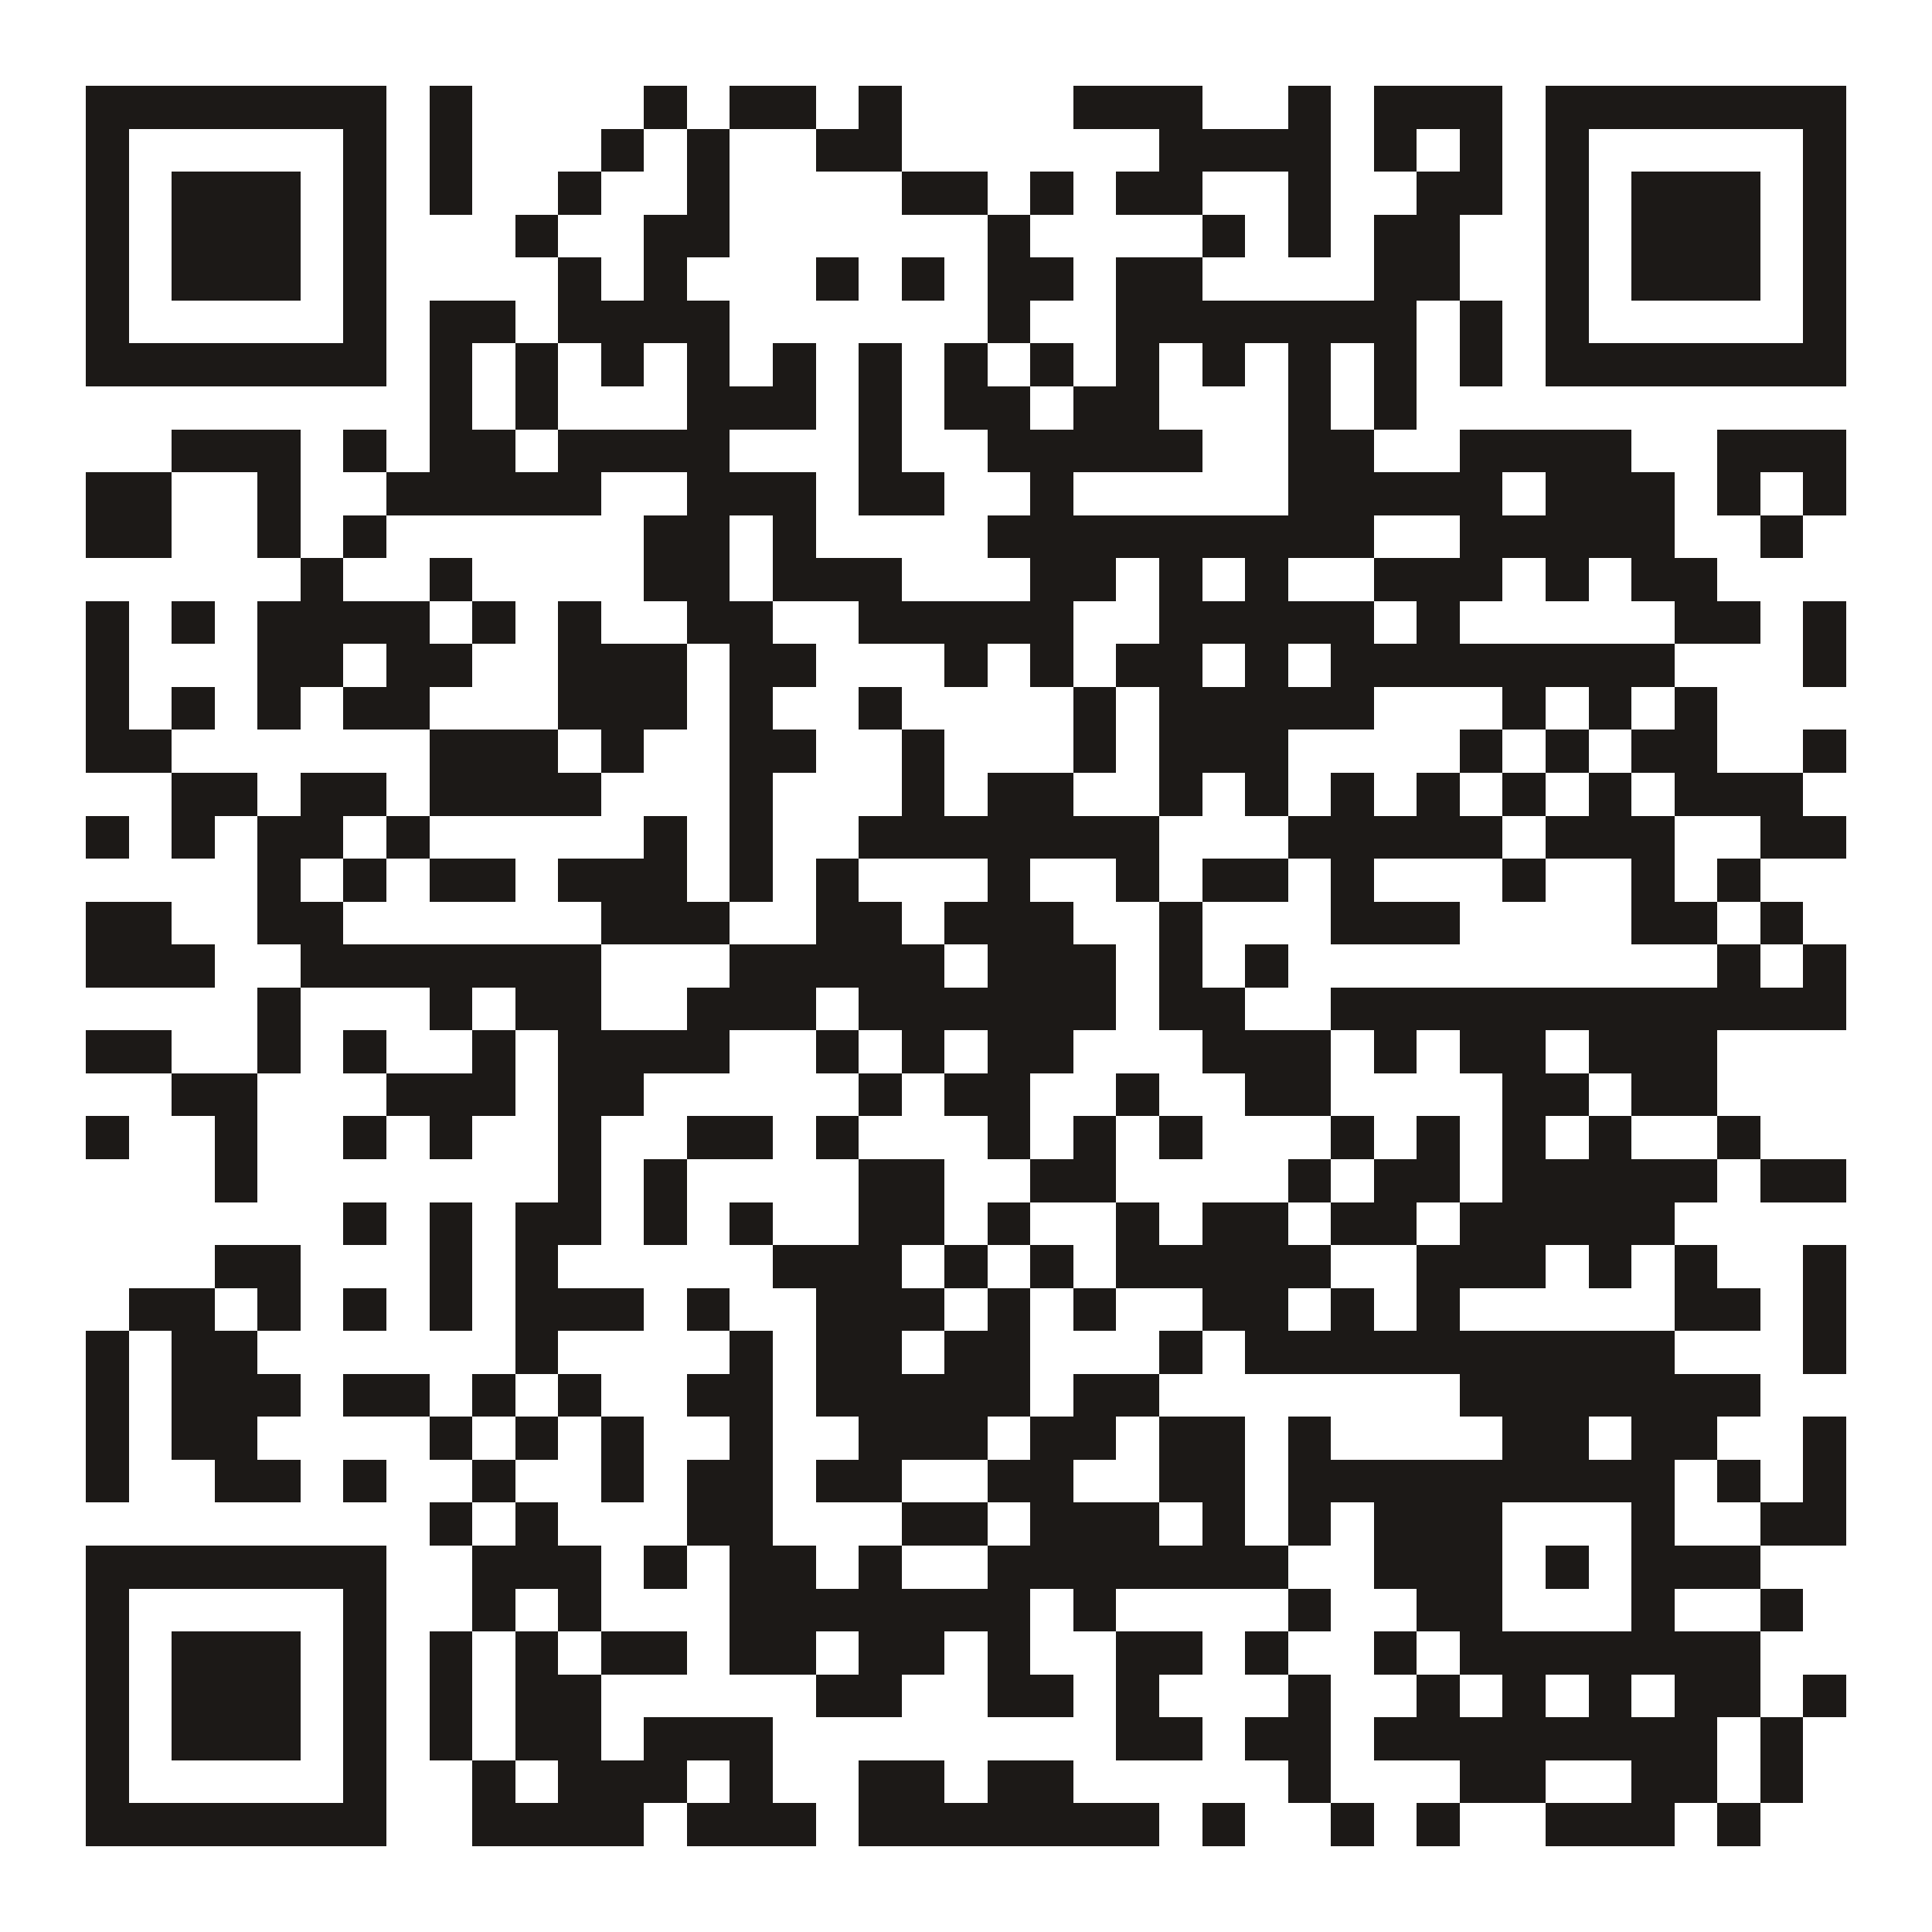
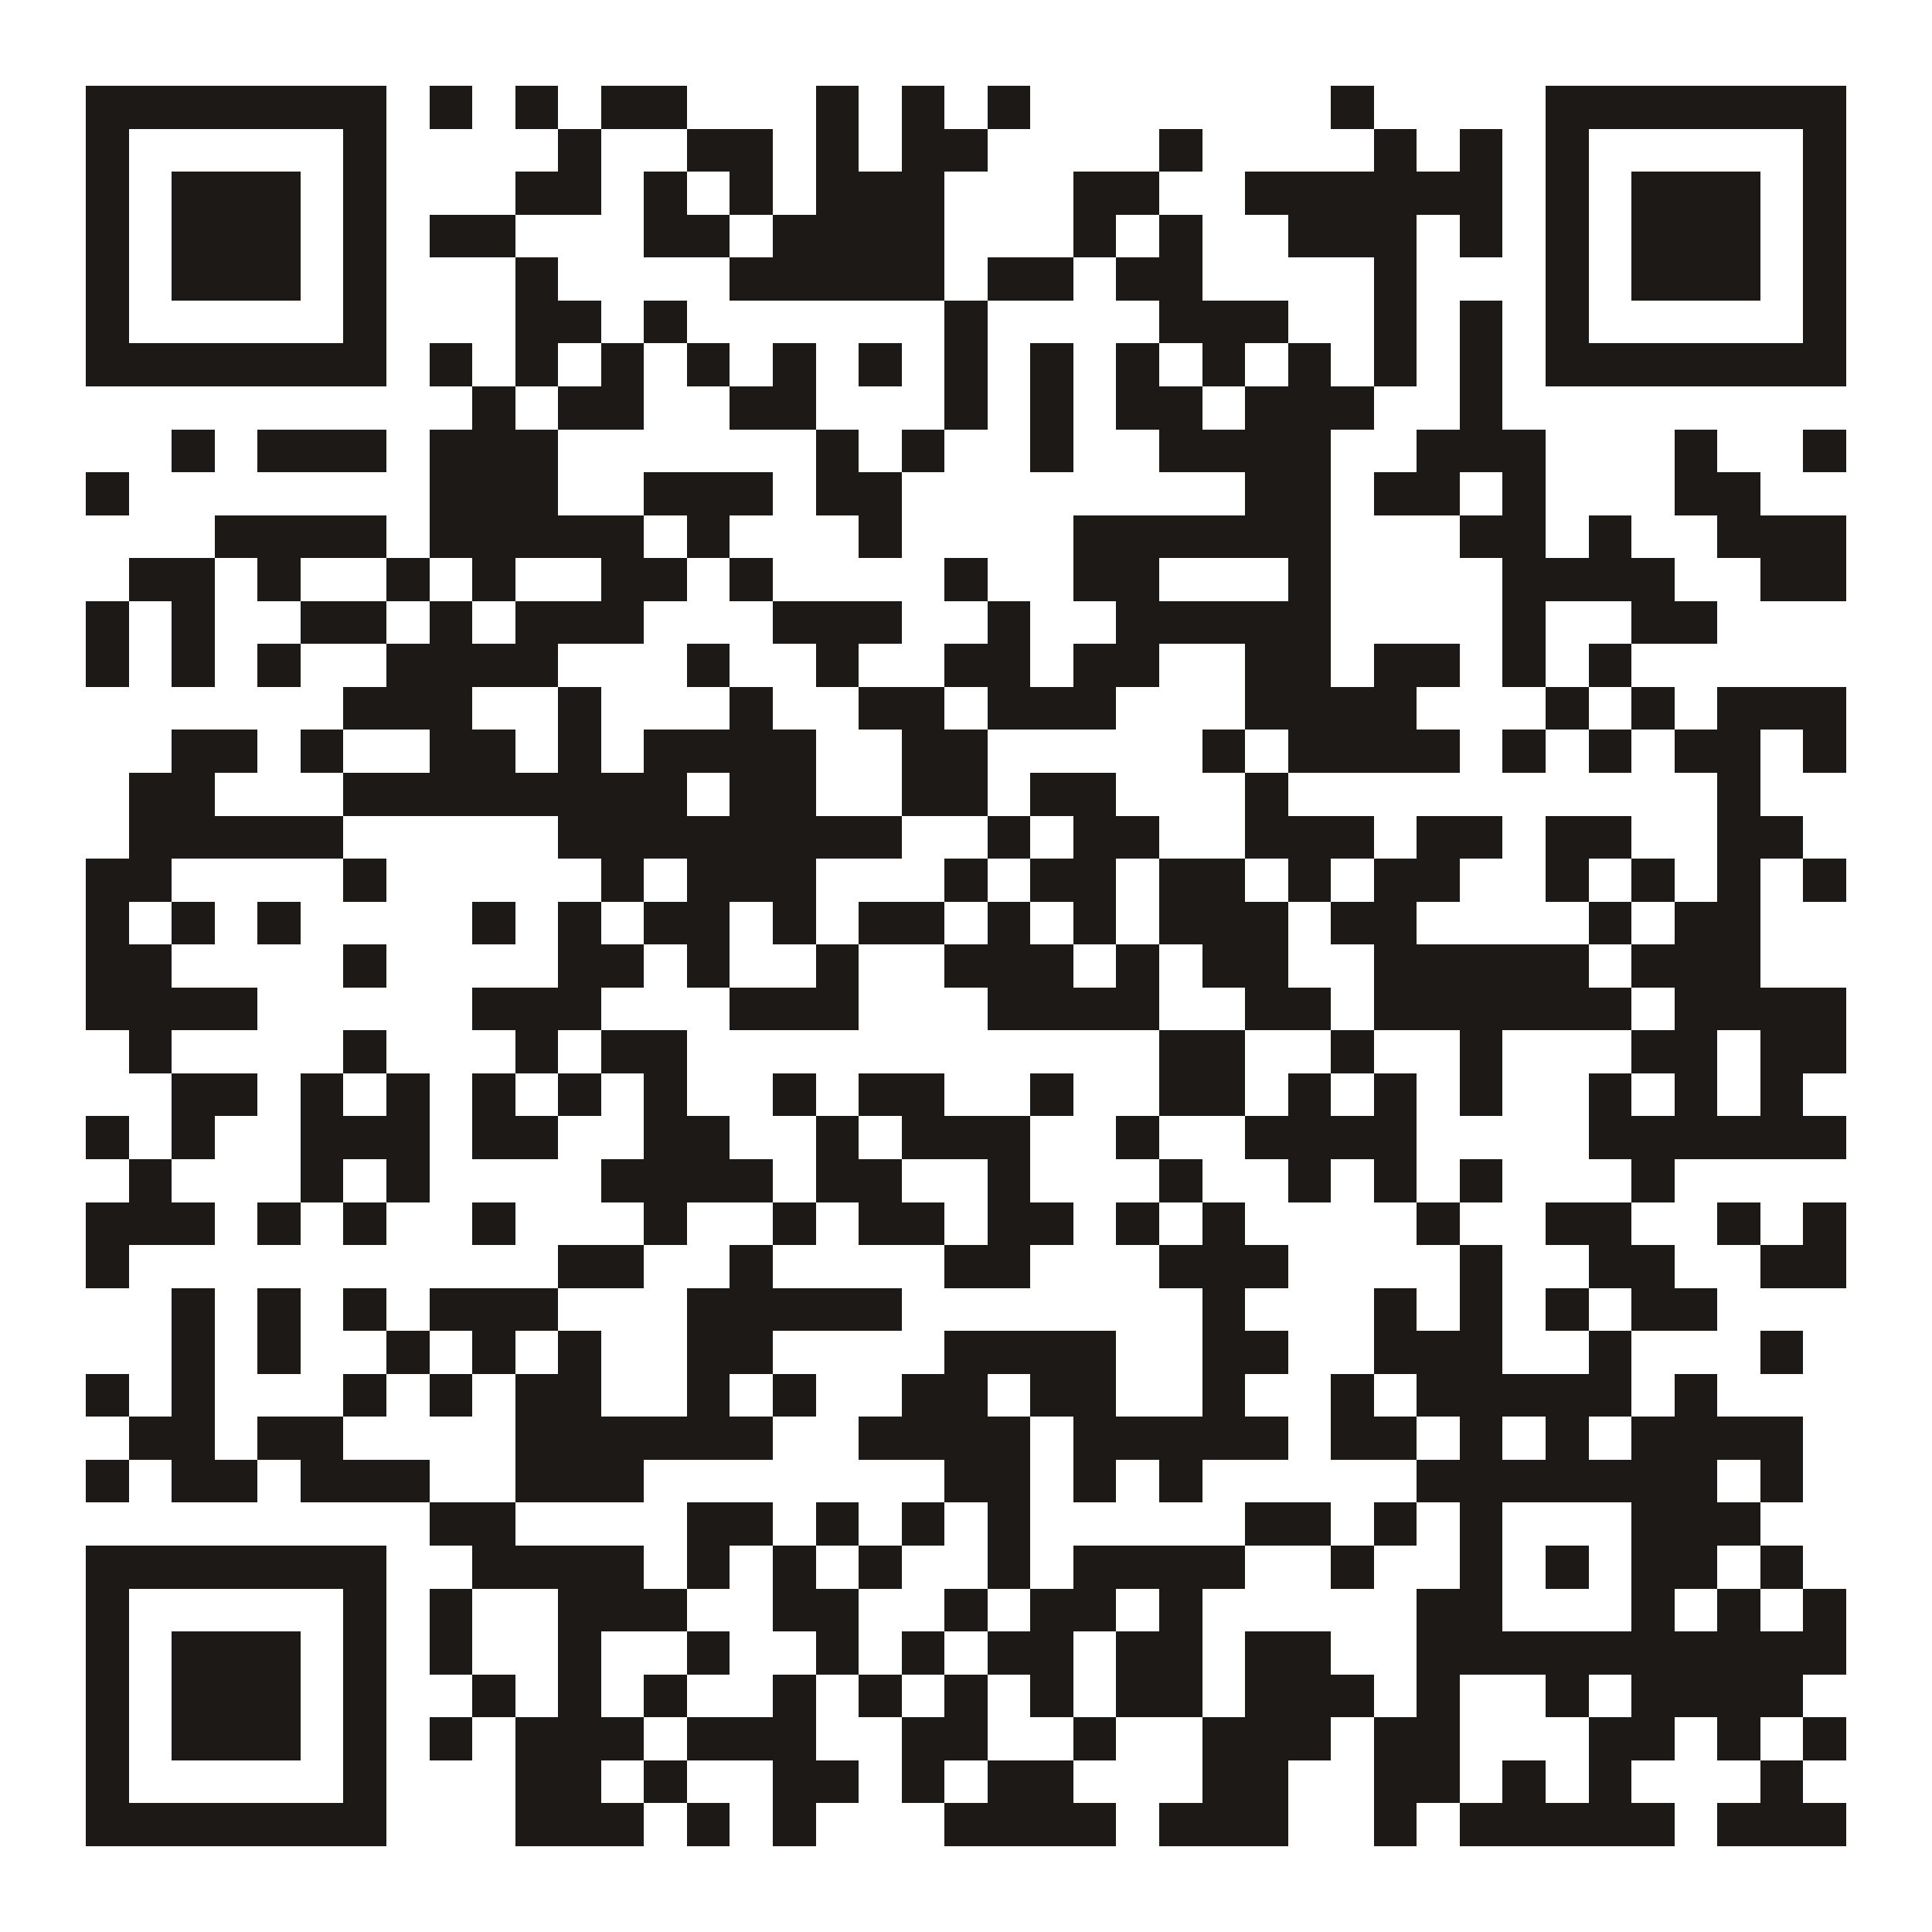
<svg xmlns="http://www.w3.org/2000/svg" viewBox="0 0 45 45" shape-rendering="crispEdges">
  <path fill="#FFFFFF" d="M0 0h45v45H0z" />
-   <path stroke="#1C1917" d="M2 2.5h7m1 0h1m4 0h1m1 0h2m1 0h1m4 0h3m2 0h1m1 0h3m1 0h7M2 3.5h1m5 0h1m1 0h1m3 0h1m1 0h1m2 0h2m6 0h4m1 0h1m1 0h1m1 0h1m5 0h1M2 4.5h1m1 0h3m1 0h1m1 0h1m2 0h1m2 0h1m4 0h2m1 0h1m1 0h2m2 0h1m2 0h2m1 0h1m1 0h3m1 0h1M2 5.5h1m1 0h3m1 0h1m3 0h1m2 0h2m6 0h1m4 0h1m1 0h1m1 0h2m2 0h1m1 0h3m1 0h1M2 6.5h1m1 0h3m1 0h1m4 0h1m1 0h1m3 0h1m1 0h1m1 0h2m1 0h2m4 0h2m2 0h1m1 0h3m1 0h1M2 7.5h1m5 0h1m1 0h2m1 0h4m6 0h1m2 0h7m1 0h1m1 0h1m5 0h1M2 8.5h7m1 0h1m1 0h1m1 0h1m1 0h1m1 0h1m1 0h1m1 0h1m1 0h1m1 0h1m1 0h1m1 0h1m1 0h1m1 0h1m1 0h7M10 9.5h1m1 0h1m3 0h3m1 0h1m1 0h2m1 0h2m3 0h1m1 0h1M4 10.5h3m1 0h1m1 0h2m1 0h4m3 0h1m2 0h5m2 0h2m2 0h4m2 0h3M2 11.5h2m2 0h1m2 0h5m2 0h3m1 0h2m2 0h1m5 0h5m1 0h3m1 0h1m1 0h1M2 12.5h2m2 0h1m1 0h1m6 0h2m1 0h1m4 0h9m2 0h5m2 0h1M7 13.5h1m2 0h1m4 0h2m1 0h3m3 0h2m1 0h1m1 0h1m2 0h3m1 0h1m1 0h2M2 14.5h1m1 0h1m1 0h4m1 0h1m1 0h1m2 0h2m2 0h5m2 0h5m1 0h1m5 0h2m1 0h1M2 15.5h1m3 0h2m1 0h2m2 0h3m1 0h2m3 0h1m1 0h1m1 0h2m1 0h1m1 0h8m3 0h1M2 16.5h1m1 0h1m1 0h1m1 0h2m3 0h3m1 0h1m2 0h1m4 0h1m1 0h5m3 0h1m1 0h1m1 0h1M2 17.5h2m6 0h3m1 0h1m2 0h2m2 0h1m3 0h1m1 0h3m4 0h1m1 0h1m1 0h2m2 0h1M4 18.5h2m1 0h2m1 0h4m3 0h1m3 0h1m1 0h2m2 0h1m1 0h1m1 0h1m1 0h1m1 0h1m1 0h1m1 0h3M2 19.5h1m1 0h1m1 0h2m1 0h1m5 0h1m1 0h1m2 0h7m3 0h5m1 0h3m2 0h2M6 20.5h1m1 0h1m1 0h2m1 0h3m1 0h1m1 0h1m3 0h1m2 0h1m1 0h2m1 0h1m3 0h1m2 0h1m1 0h1M2 21.5h2m2 0h2m6 0h3m2 0h2m1 0h3m2 0h1m3 0h3m4 0h2m1 0h1M2 22.5h3m2 0h7m3 0h5m1 0h3m1 0h1m1 0h1m10 0h1m1 0h1M6 23.5h1m3 0h1m1 0h2m2 0h3m1 0h6m1 0h2m2 0h12M2 24.5h2m2 0h1m1 0h1m2 0h1m1 0h4m2 0h1m1 0h1m1 0h2m3 0h3m1 0h1m1 0h2m1 0h3M4 25.5h2m3 0h3m1 0h2m5 0h1m1 0h2m2 0h1m2 0h2m4 0h2m1 0h2M2 26.5h1m2 0h1m2 0h1m1 0h1m2 0h1m2 0h2m1 0h1m3 0h1m1 0h1m1 0h1m3 0h1m1 0h1m1 0h1m1 0h1m2 0h1M5 27.5h1m7 0h1m1 0h1m4 0h2m2 0h2m4 0h1m1 0h2m1 0h5m1 0h2M8 28.5h1m1 0h1m1 0h2m1 0h1m1 0h1m2 0h2m1 0h1m2 0h1m1 0h2m1 0h2m1 0h5M5 29.5h2m3 0h1m1 0h1m5 0h3m1 0h1m1 0h1m1 0h5m2 0h3m1 0h1m1 0h1m2 0h1M3 30.5h2m1 0h1m1 0h1m1 0h1m1 0h3m1 0h1m2 0h3m1 0h1m1 0h1m2 0h2m1 0h1m1 0h1m5 0h2m1 0h1M2 31.5h1m1 0h2m6 0h1m4 0h1m1 0h2m1 0h2m3 0h1m1 0h10m3 0h1M2 32.5h1m1 0h3m1 0h2m1 0h1m1 0h1m2 0h2m1 0h5m1 0h2m7 0h7M2 33.5h1m1 0h2m4 0h1m1 0h1m1 0h1m2 0h1m2 0h3m1 0h2m1 0h2m1 0h1m4 0h2m1 0h2m2 0h1M2 34.5h1m2 0h2m1 0h1m2 0h1m2 0h1m1 0h2m1 0h2m2 0h2m2 0h2m1 0h9m1 0h1m1 0h1M10 35.5h1m1 0h1m3 0h2m3 0h2m1 0h3m1 0h1m1 0h1m1 0h3m3 0h1m2 0h2M2 36.5h7m2 0h3m1 0h1m1 0h2m1 0h1m2 0h7m2 0h3m1 0h1m1 0h3M2 37.5h1m5 0h1m2 0h1m1 0h1m3 0h7m1 0h1m4 0h1m2 0h2m3 0h1m2 0h1M2 38.5h1m1 0h3m1 0h1m1 0h1m1 0h1m1 0h2m1 0h2m1 0h2m1 0h1m2 0h2m1 0h1m2 0h1m1 0h7M2 39.5h1m1 0h3m1 0h1m1 0h1m1 0h2m5 0h2m2 0h2m1 0h1m3 0h1m2 0h1m1 0h1m1 0h1m1 0h2m1 0h1M2 40.5h1m1 0h3m1 0h1m1 0h1m1 0h2m1 0h3m8 0h2m1 0h2m1 0h8m1 0h1M2 41.5h1m5 0h1m2 0h1m1 0h3m1 0h1m2 0h2m1 0h2m5 0h1m3 0h2m2 0h2m1 0h1M2 42.5h7m2 0h4m1 0h3m1 0h7m1 0h1m2 0h1m1 0h1m2 0h3m1 0h1" />
+   <path stroke="#1C1917" d="M2 2.5h7m1 0h1m1 0h1m1 0h2m3 0h1m1 0h1m1 0h1m7 0h1m4 0h7M2 3.5h1m5 0h1m4 0h1m2 0h2m1 0h1m1 0h2m4 0h1m4 0h1m1 0h1m1 0h1m5 0h1M2 4.5h1m1 0h3m1 0h1m3 0h2m1 0h1m1 0h1m1 0h3m3 0h2m2 0h6m1 0h1m1 0h3m1 0h1M2 5.5h1m1 0h3m1 0h1m1 0h2m3 0h2m1 0h4m3 0h1m1 0h1m2 0h3m1 0h1m1 0h1m1 0h3m1 0h1M2 6.5h1m1 0h3m1 0h1m3 0h1m4 0h5m1 0h2m1 0h2m4 0h1m3 0h1m1 0h3m1 0h1M2 7.5h1m5 0h1m3 0h2m1 0h1m6 0h1m4 0h3m2 0h1m1 0h1m1 0h1m5 0h1M2 8.5h7m1 0h1m1 0h1m1 0h1m1 0h1m1 0h1m1 0h1m1 0h1m1 0h1m1 0h1m1 0h1m1 0h1m1 0h1m1 0h1m1 0h7M11 9.5h1m1 0h2m2 0h2m3 0h1m1 0h1m1 0h2m1 0h3m2 0h1M4 10.5h1m1 0h3m1 0h3m6 0h1m1 0h1m2 0h1m2 0h4m2 0h3m3 0h1m2 0h1M2 11.5h1m7 0h3m2 0h3m1 0h2m8 0h2m1 0h2m1 0h1m3 0h2M5 12.5h4m1 0h5m1 0h1m3 0h1m4 0h6m3 0h2m1 0h1m2 0h3M3 13.5h2m1 0h1m2 0h1m1 0h1m2 0h2m1 0h1m4 0h1m2 0h2m3 0h1m4 0h4m2 0h2M2 14.5h1m1 0h1m2 0h2m1 0h1m1 0h3m3 0h3m2 0h1m2 0h5m4 0h1m2 0h2M2 15.5h1m1 0h1m1 0h1m2 0h4m3 0h1m2 0h1m2 0h2m1 0h2m2 0h2m1 0h2m1 0h1m1 0h1M8 16.5h3m2 0h1m3 0h1m2 0h2m1 0h3m3 0h4m3 0h1m1 0h1m1 0h3M4 17.5h2m1 0h1m2 0h2m1 0h1m1 0h4m2 0h2m5 0h1m1 0h4m1 0h1m1 0h1m1 0h2m1 0h1M3 18.5h2m3 0h8m1 0h2m2 0h2m1 0h2m3 0h1m10 0h1M3 19.5h5m5 0h8m2 0h1m1 0h2m2 0h3m1 0h2m1 0h2m2 0h2M2 20.5h2m4 0h1m5 0h1m1 0h3m3 0h1m1 0h2m1 0h2m1 0h1m1 0h2m2 0h1m1 0h1m1 0h1m1 0h1M2 21.5h1m1 0h1m1 0h1m4 0h1m1 0h1m1 0h2m1 0h1m1 0h2m1 0h1m1 0h1m1 0h3m1 0h2m4 0h1m1 0h2M2 22.5h2m4 0h1m4 0h2m1 0h1m2 0h1m2 0h3m1 0h1m1 0h2m2 0h5m1 0h3M2 23.5h4m5 0h3m3 0h3m3 0h4m2 0h2m1 0h6m1 0h4M3 24.5h1m4 0h1m3 0h1m1 0h2m11 0h2m2 0h1m2 0h1m3 0h2m1 0h2M4 25.5h2m1 0h1m1 0h1m1 0h1m1 0h1m1 0h1m2 0h1m1 0h2m2 0h1m2 0h2m1 0h1m1 0h1m1 0h1m2 0h1m1 0h1m1 0h1M2 26.5h1m1 0h1m2 0h3m1 0h2m2 0h2m2 0h1m1 0h3m2 0h1m2 0h4m4 0h6M3 27.5h1m3 0h1m1 0h1m4 0h4m1 0h2m2 0h1m3 0h1m2 0h1m1 0h1m1 0h1m3 0h1M2 28.5h3m1 0h1m1 0h1m2 0h1m3 0h1m2 0h1m1 0h2m1 0h2m1 0h1m1 0h1m4 0h1m2 0h2m2 0h1m1 0h1M2 29.5h1m10 0h2m2 0h1m4 0h2m3 0h3m4 0h1m2 0h2m2 0h2M4 30.5h1m1 0h1m1 0h1m1 0h3m3 0h5m7 0h1m3 0h1m1 0h1m1 0h1m1 0h2M4 31.5h1m1 0h1m2 0h1m1 0h1m1 0h1m2 0h2m4 0h4m2 0h2m2 0h3m2 0h1m3 0h1M2 32.5h1m1 0h1m3 0h1m1 0h1m1 0h2m2 0h1m1 0h1m2 0h2m1 0h2m2 0h1m2 0h1m1 0h5m1 0h1M3 33.5h2m1 0h2m4 0h6m2 0h4m1 0h5m1 0h2m1 0h1m1 0h1m1 0h4M2 34.5h1m1 0h2m1 0h3m2 0h3m7 0h2m1 0h1m1 0h1m5 0h7m1 0h1M10 35.5h2m4 0h2m1 0h1m1 0h1m1 0h1m5 0h2m1 0h1m1 0h1m3 0h3M2 36.5h7m2 0h4m1 0h1m1 0h1m1 0h1m2 0h1m1 0h4m2 0h1m2 0h1m1 0h1m1 0h2m1 0h1M2 37.5h1m5 0h1m1 0h1m2 0h3m2 0h2m2 0h1m1 0h2m1 0h1m5 0h2m3 0h1m1 0h1m1 0h1M2 38.5h1m1 0h3m1 0h1m1 0h1m2 0h1m2 0h1m2 0h1m1 0h1m1 0h2m1 0h2m1 0h2m2 0h10M2 39.5h1m1 0h3m1 0h1m2 0h1m1 0h1m1 0h1m2 0h1m1 0h1m1 0h1m1 0h1m1 0h2m1 0h3m1 0h1m2 0h1m1 0h4M2 40.5h1m1 0h3m1 0h1m1 0h1m1 0h3m1 0h3m2 0h2m2 0h1m2 0h3m1 0h2m3 0h2m1 0h1m1 0h1M2 41.5h1m5 0h1m3 0h2m1 0h1m2 0h2m1 0h1m1 0h2m3 0h2m2 0h2m1 0h1m1 0h1m3 0h1M2 42.5h7m3 0h3m1 0h1m1 0h1m3 0h4m1 0h3m2 0h1m1 0h5m1 0h3" />
</svg>
